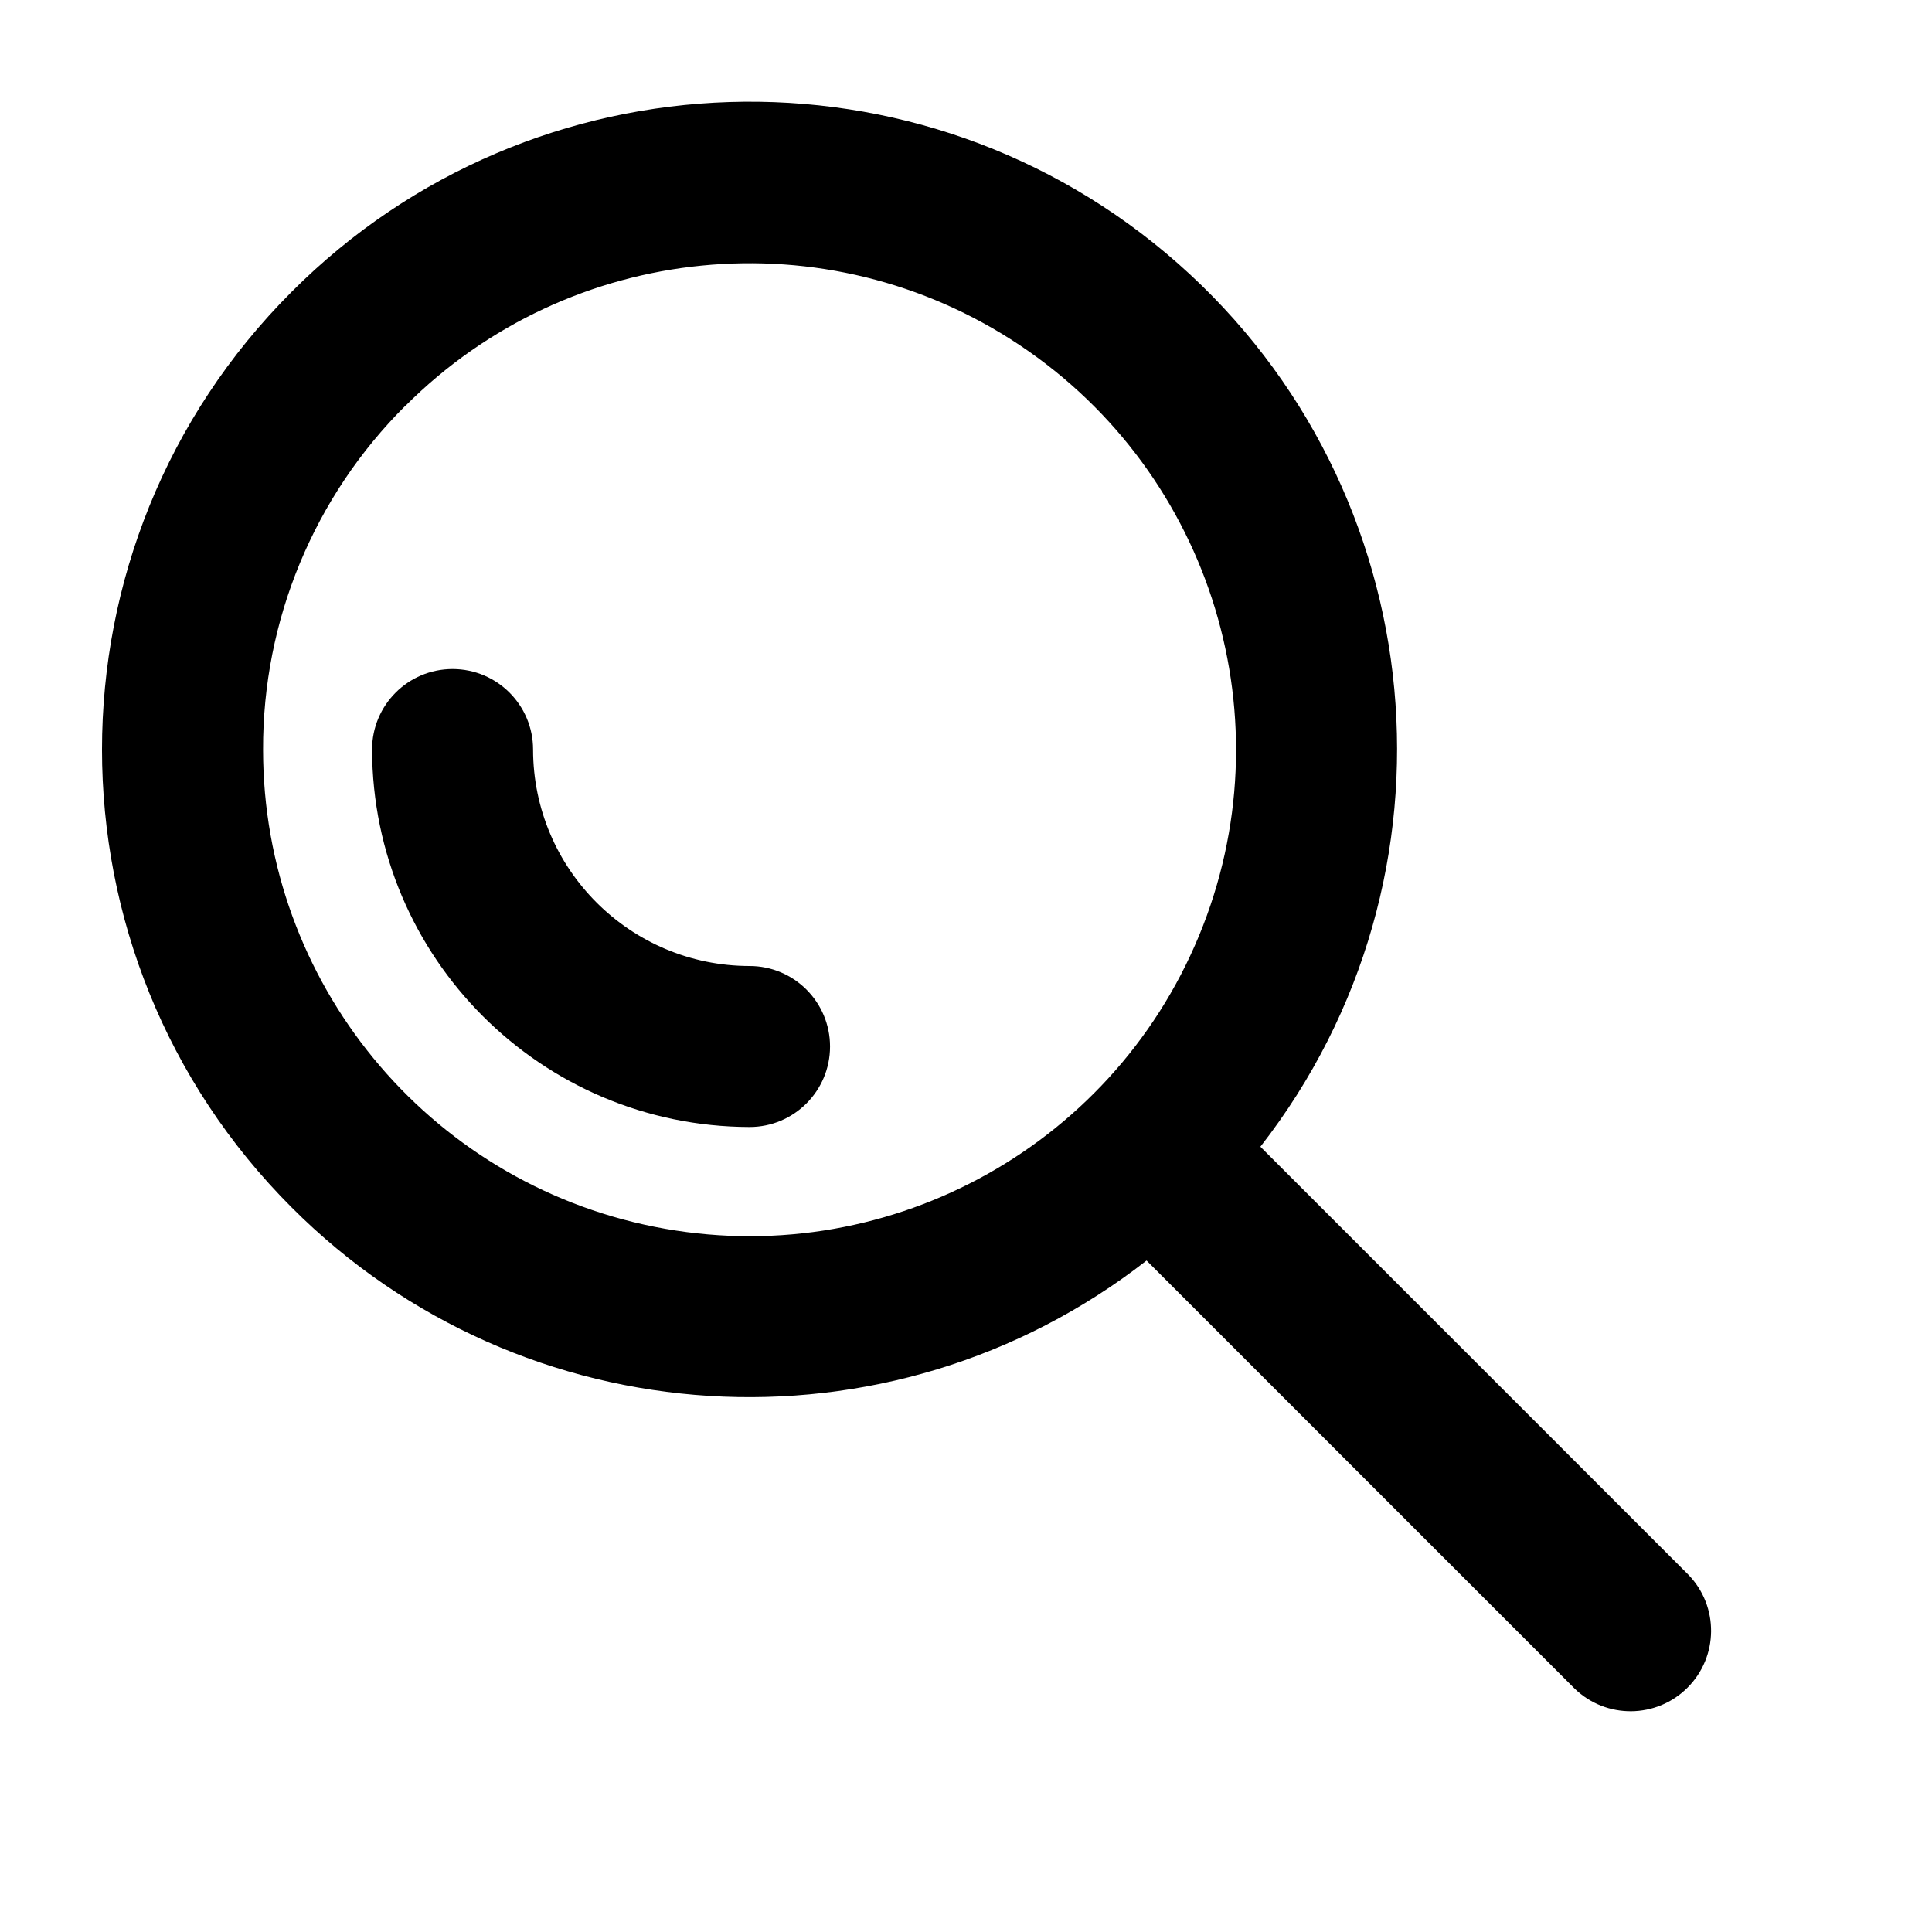
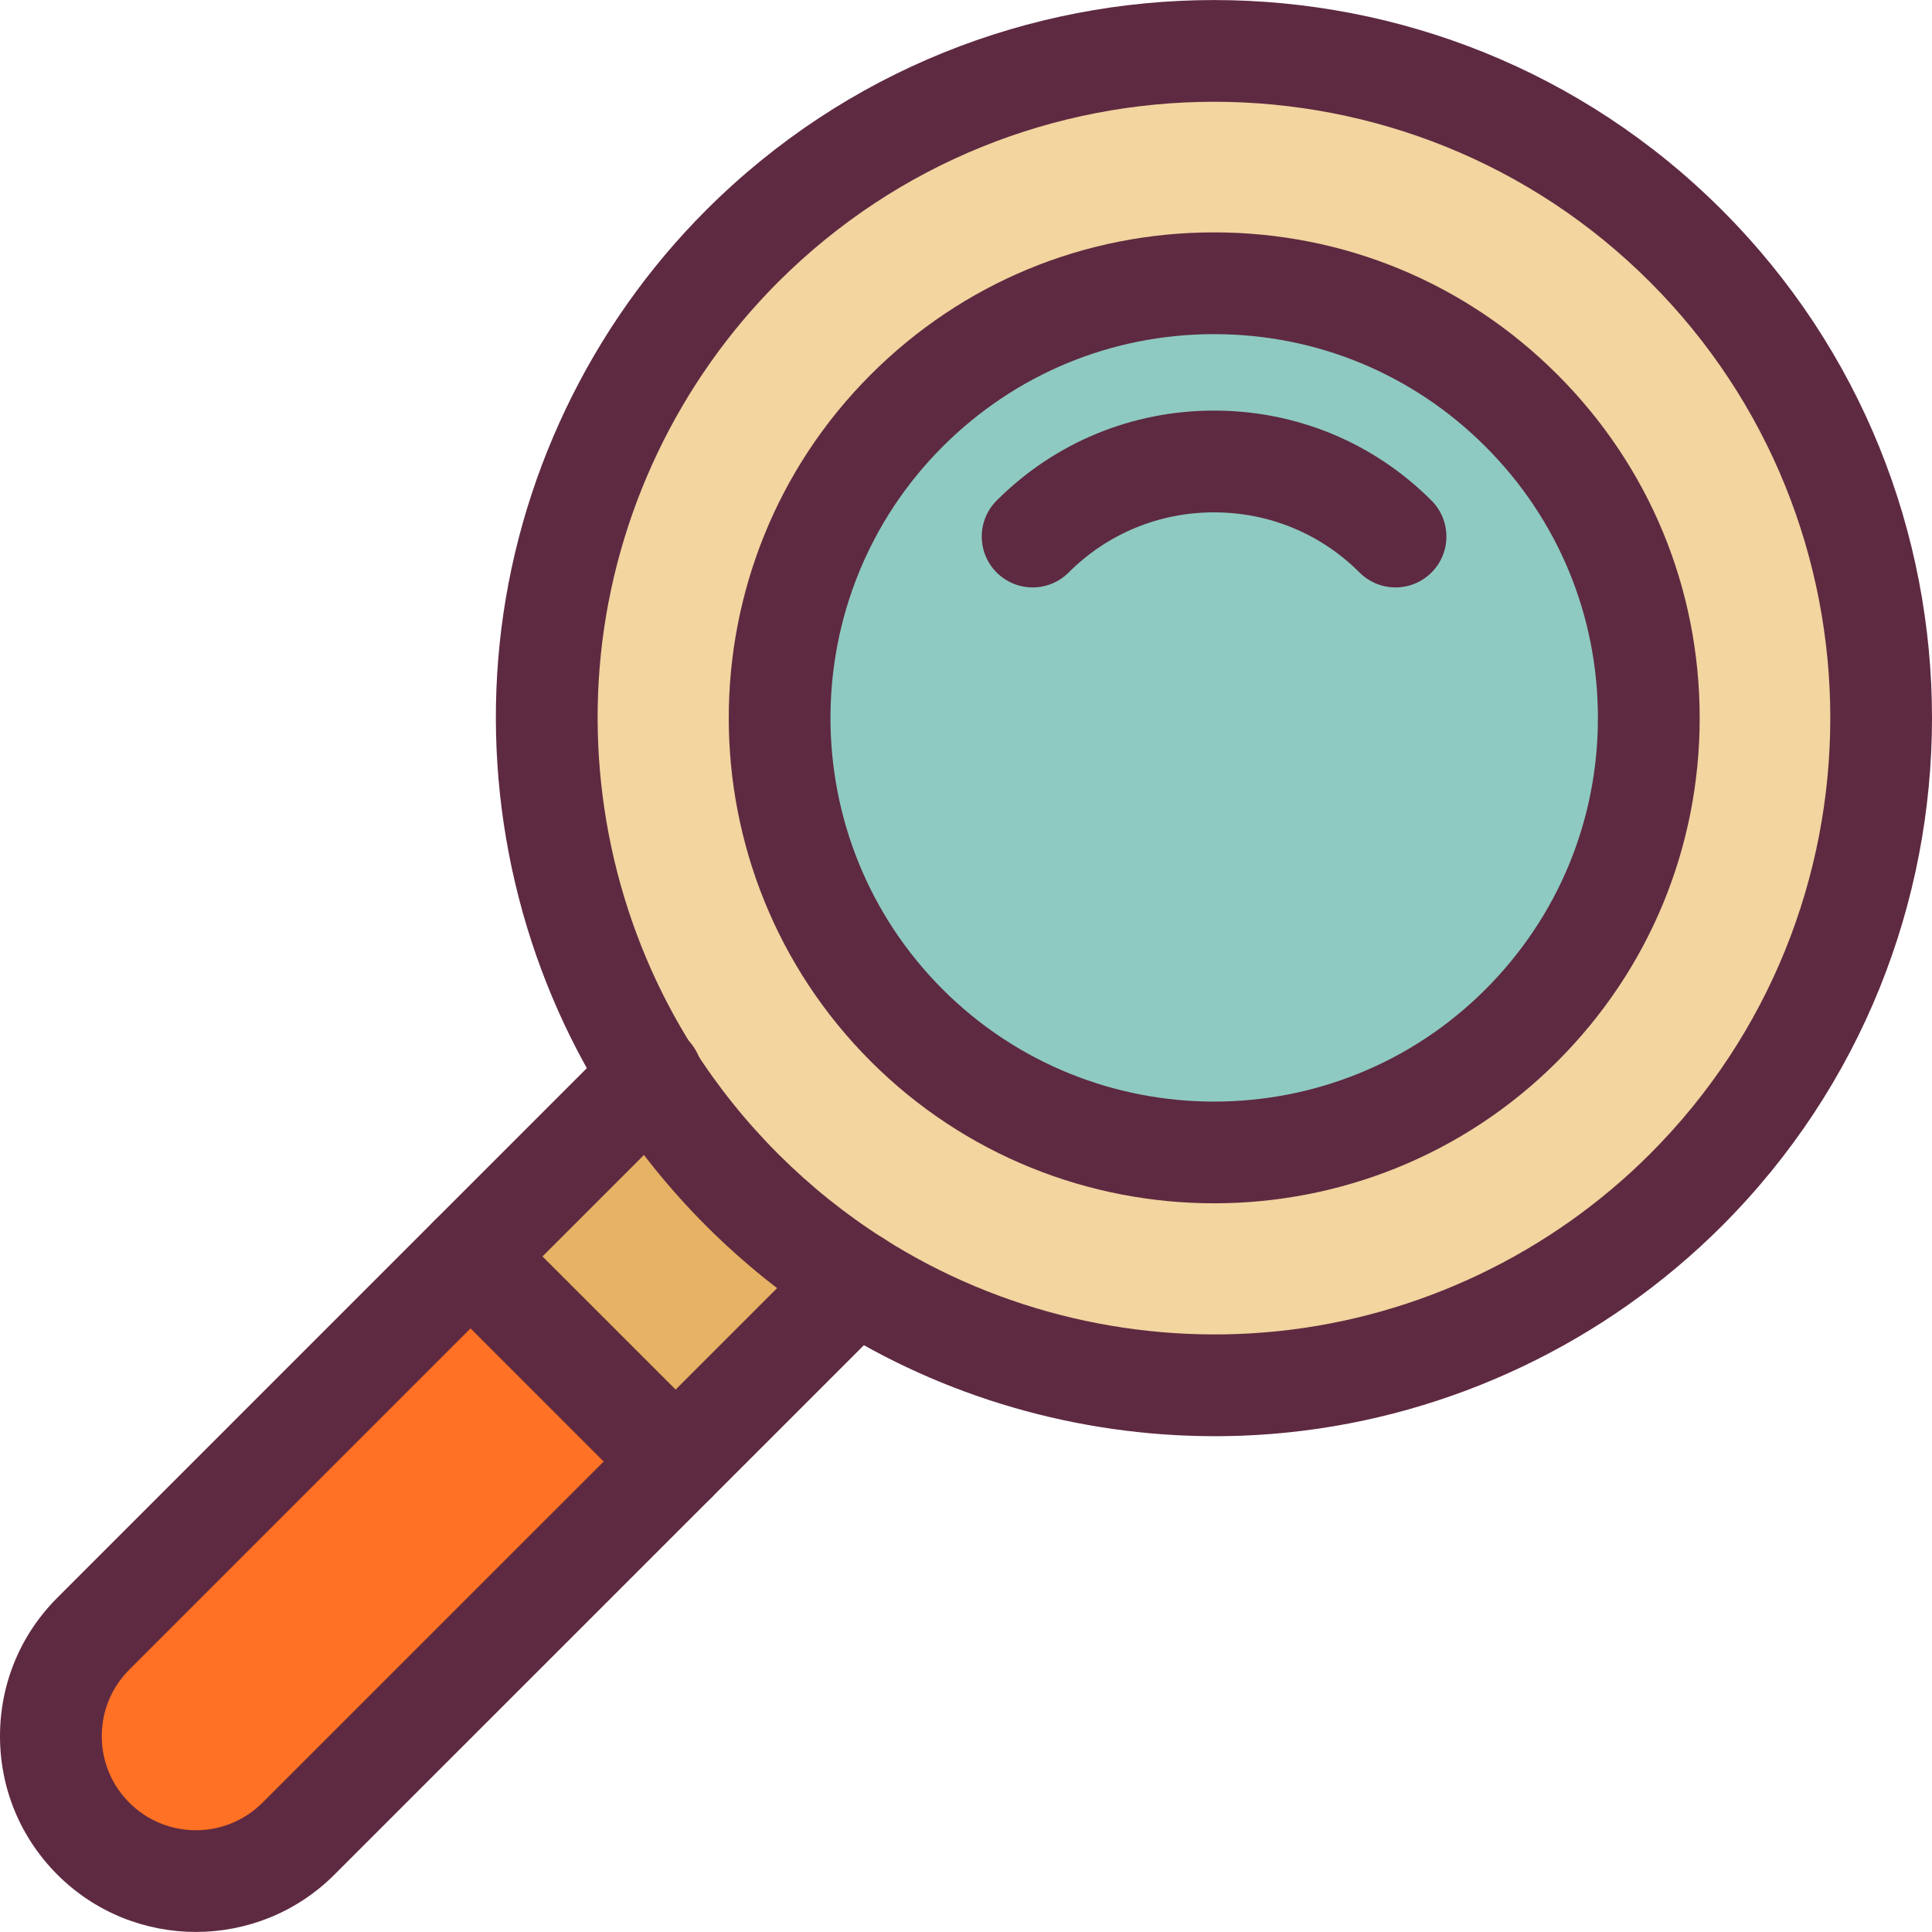
- <svg xmlns="http://www.w3.org/2000/svg" fill="#000000" width="800px" height="800px" viewBox="0 0 24 24">
-   <path d="M3.624,15a8.03,8.03,0,0,0,10.619.659l5.318,5.318a1,1,0,0,0,1.414-1.414l-5.318-5.318A8.04,8.04,0,0,0,3.624,3.624,8.042,8.042,0,0,0,3.624,15Zm1.414-9.96a6.043,6.043,0,1,1-1.77,4.274A6,6,0,0,1,5.038,5.038ZM4.622,9.311a1,1,0,0,1,2,0A2.692,2.692,0,0,0,9.311,12a1,1,0,0,1,0,2A4.7,4.7,0,0,1,4.622,9.311Z" />
+ <svg xmlns="http://www.w3.org/2000/svg" version="1.1" id="Layer_1" viewBox="0 0 379.708 379.708" xml:space="preserve" width="512" height="512">
+   <g id="_x32_3._Magnifier_2_">
+     <g id="XMLID_71_">
+       <g>
+         <g>
+           <path style="fill:#F2D59F;" d="M127.91,211.499c-32.33-50.74-26.35-118.84,17.95-163.14c51.23-51.22,134.28-51.22,185.5,0      s51.22,134.27,0,185.5c-44.3,44.3-112.4,50.28-163.14,17.95c-7.93-5.04-15.44-11.03-22.36-17.95      C138.94,226.939,132.95,219.429,127.91,211.499z M299.02,201.519c33.37-33.37,33.37-87.46,0-120.82      c-33.36-33.37-87.45-33.37-120.82,0c-33.36,33.36-33.36,87.45,0,120.82C211.57,234.879,265.66,234.879,299.02,201.519z" />
+         </g>
+         <g>
+           <path style="fill:#8ECAC1;" d="M299.02,80.699c33.37,33.36,33.37,87.45,0,120.82c-33.36,33.36-87.45,33.36-120.82,0      c-33.36-33.37-33.36-87.46,0-120.82C211.57,47.329,265.66,47.329,299.02,80.699z" />
+         </g>
+         <g>
+           <path style="fill:#E6B263;" d="M168.22,251.809l-35.44,35.43l-40.3-40.3l35.43-35.44c5.04,7.93,11.03,15.44,17.95,22.36      C152.78,240.779,160.29,246.769,168.22,251.809z" />
+         </g>
+         <g>
+           <path style="fill:#FF7124;" d="M132.78,287.239l-74.13,74.13c-11.13,11.13-29.17,11.13-40.3,0c-5.56-5.56-8.35-12.86-8.35-20.15      s2.79-14.59,8.35-20.15l74.13-74.13L132.78,287.239z" />
+         </g>
+       </g>
+       <g>
+         <g>
+           <path style="fill:#5E2A41;" d="M238.746,282.264c-26.803,0-53.301-7.622-75.899-22.021      c-8.635-5.488-16.733-11.988-24.058-19.313c-7.319-7.319-13.817-15.413-19.313-24.058l0,0      c-16.991-26.668-24.547-58.768-21.274-90.389c3.32-32.087,17.735-62.344,40.587-85.196c55.047-55.036,144.606-55.036,199.642,0      c55.036,55.036,55.036,144.595,0,199.642c-22.853,22.853-53.11,37.267-85.198,40.588      C248.41,282.017,243.572,282.264,238.746,282.264z M238.614,20.001c-31.032,0-62.056,11.808-85.683,35.43      c-19.614,19.614-31.986,45.58-34.835,73.112c-2.81,27.152,3.671,54.704,18.248,77.582c0.002,0.004,0.004,0.007,0.006,0.01      c4.713,7.415,10.292,14.364,16.582,20.653c6.292,6.292,13.241,11.871,20.653,16.582c22.888,14.582,50.439,21.065,77.592,18.253      c27.533-2.849,53.499-15.221,73.114-34.835c47.238-47.248,47.238-124.119,0-171.357      C300.673,31.814,269.639,20.001,238.614,20.001z" />
+         </g>
+         <g>
+           <path style="fill:#5E2A41;" d="M238.614,236.493c-24.438,0-48.876-9.301-67.483-27.901      c-37.205-37.217-37.205-97.76-0.001-134.964c18.028-18.028,41.995-27.956,67.485-27.956c25.491,0,49.455,9.929,67.479,27.957      c18.026,18.021,27.955,41.986,27.955,67.477c0,25.49-9.928,49.457-27.956,67.485h-0.001      C287.489,227.192,263.052,236.493,238.614,236.493z M238.614,65.672c-20.148,0-39.092,7.848-53.342,22.099      c-29.407,29.406-29.406,77.263,0.001,106.679c29.414,29.406,77.27,29.406,106.677-0.001      c14.251-14.25,22.098-33.194,22.098-53.343c0-20.147-7.848-39.089-22.097-53.334C277.703,73.52,258.761,65.672,238.614,65.672z" />
+         </g>
+         <g>
+           <path style="fill:#5E2A41;" d="M38.5,379.697c-9.859,0-19.715-3.751-27.221-11.257C4.006,361.168,0,351.5,0,341.219      c0-10.28,4.006-19.948,11.279-27.221l109.689-109.7c3.905-3.904,10.237-3.904,14.143,0c3.905,3.905,3.905,10.237,0,14.143      l-109.69,109.7C21.925,331.636,20,336.28,20,341.219c0,4.939,1.925,9.584,5.421,13.079c7.212,7.211,18.947,7.212,26.158,0      l109.531-109.52c3.748-3.796,9.859-3.995,13.842-0.373c4.087,3.715,4.393,10.034,0.678,14.12l-0.01,0.011      c-0.107,0.118-0.217,0.233-0.33,0.346L65.721,368.44C58.217,375.944,48.357,379.697,38.5,379.697z" />
+         </g>
+         <g>
+           <path style="fill:#5E2A41;" d="M202.95,115.449c-2.559,0-5.117-0.976-7.069-2.927c-3.906-3.904-3.908-10.236-0.003-14.143      c11.398-11.403,26.574-17.683,42.733-17.683s31.335,6.279,42.732,17.683c3.904,3.906,3.903,10.238-0.003,14.143      c-3.907,3.904-10.238,3.902-14.142-0.004c-7.62-7.623-17.772-11.821-28.587-11.821c-10.815,0-20.968,4.198-28.587,11.821      C208.07,114.472,205.51,115.449,202.95,115.449z" />
+         </g>
+         <g>
+           <path style="fill:#5E2A41;" d="M132.78,297.239c-2.559,0-5.118-0.977-7.071-2.929l-40.3-40.3      c-3.905-3.905-3.905-10.237,0-14.142c3.905-3.904,10.237-3.904,14.142,0l40.3,40.3c3.905,3.905,3.906,10.237,0.001,14.142      C137.899,296.263,135.339,297.239,132.78,297.239z" />
+         </g>
+       </g>
+     </g>
+   </g>
</svg>
